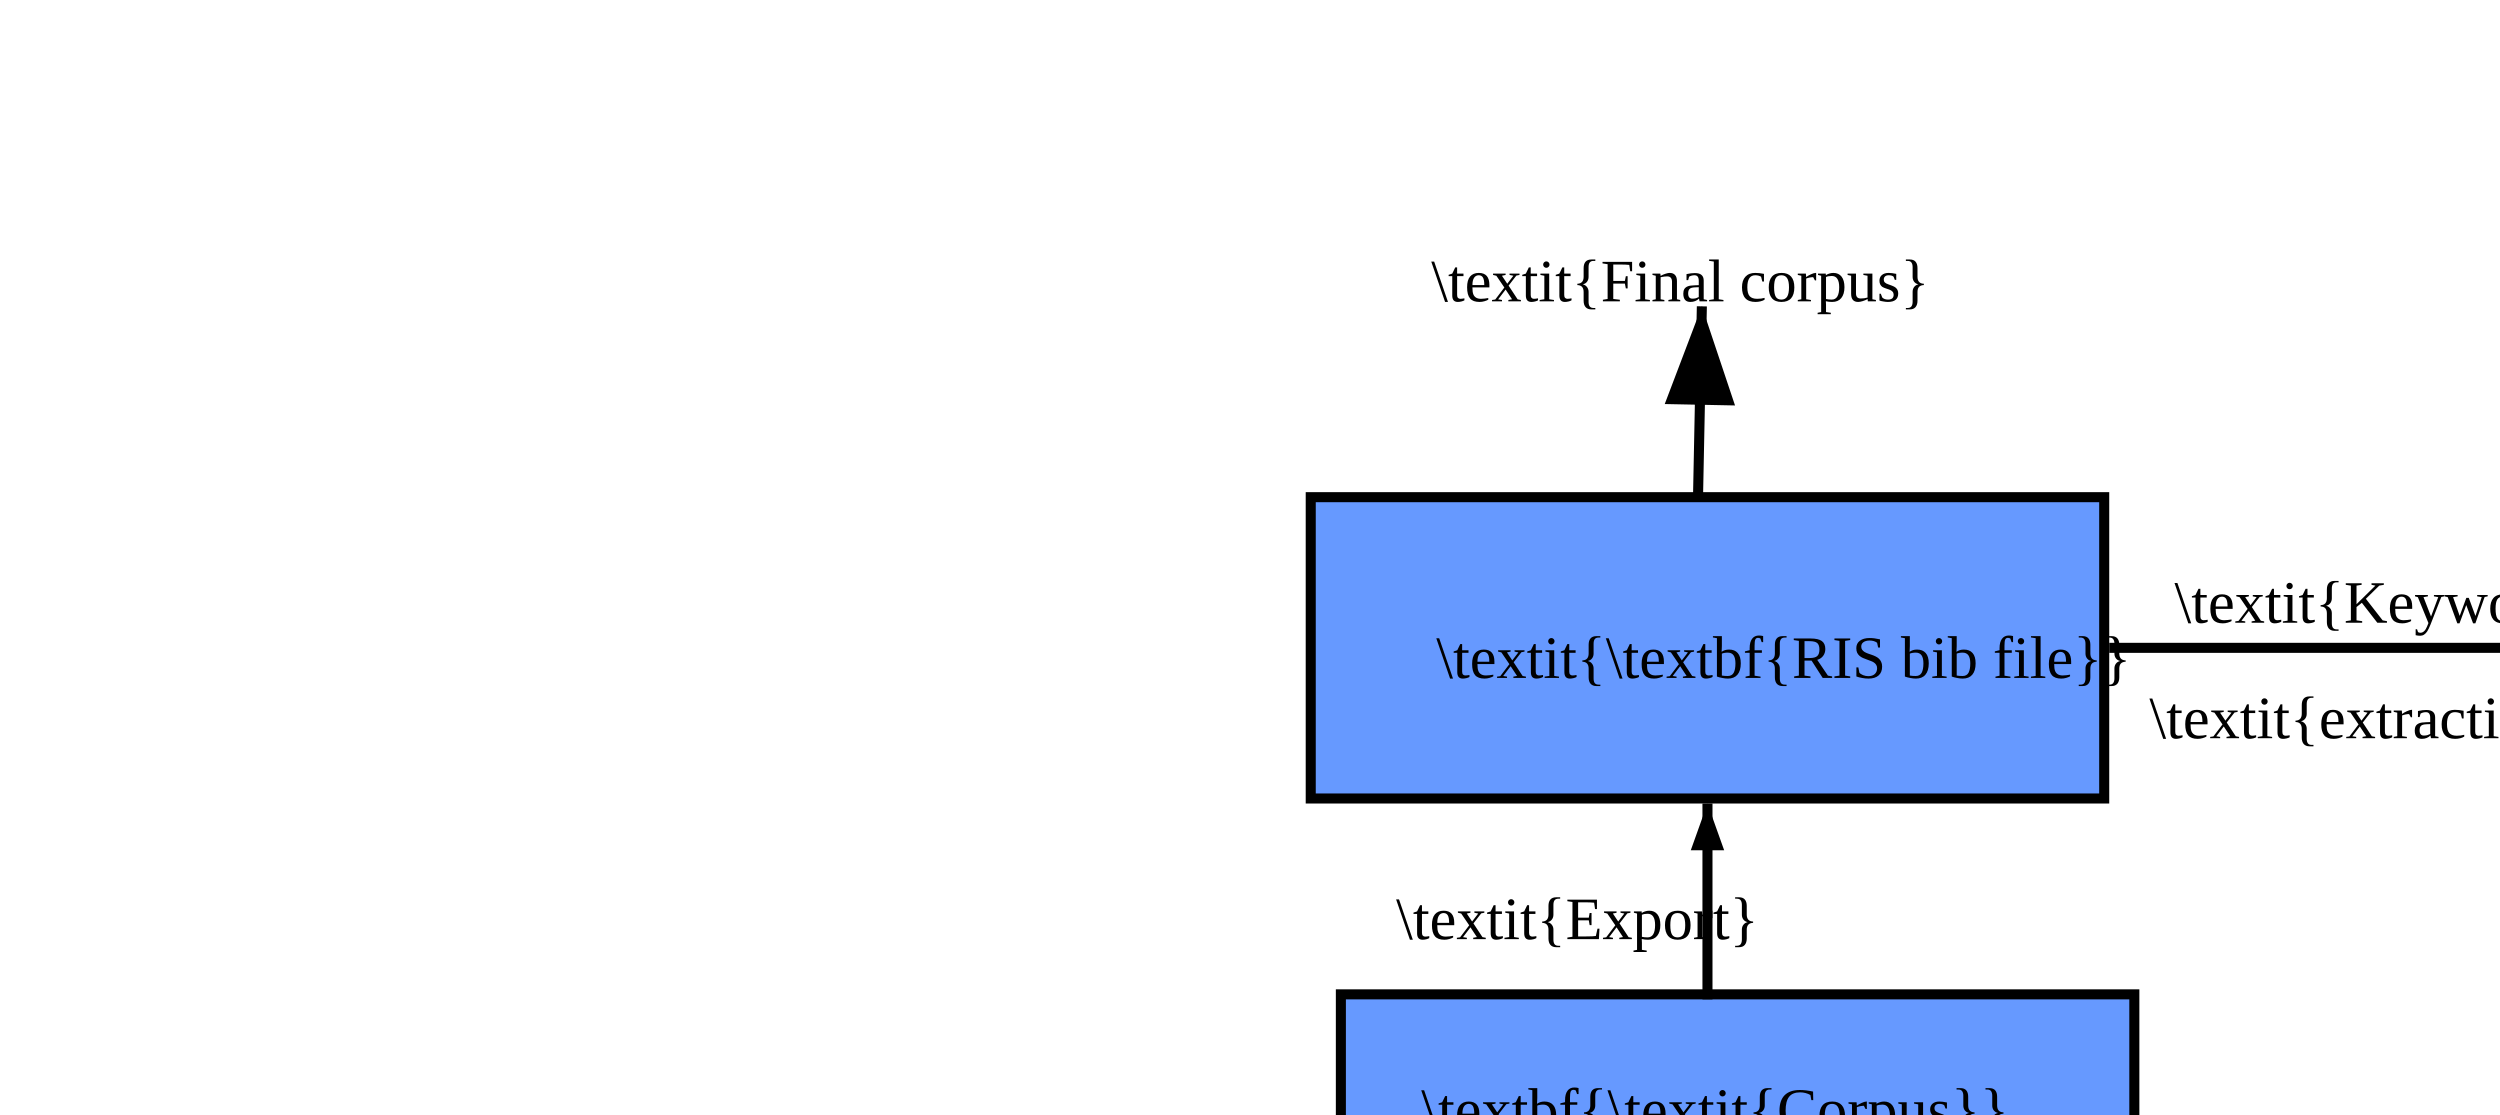
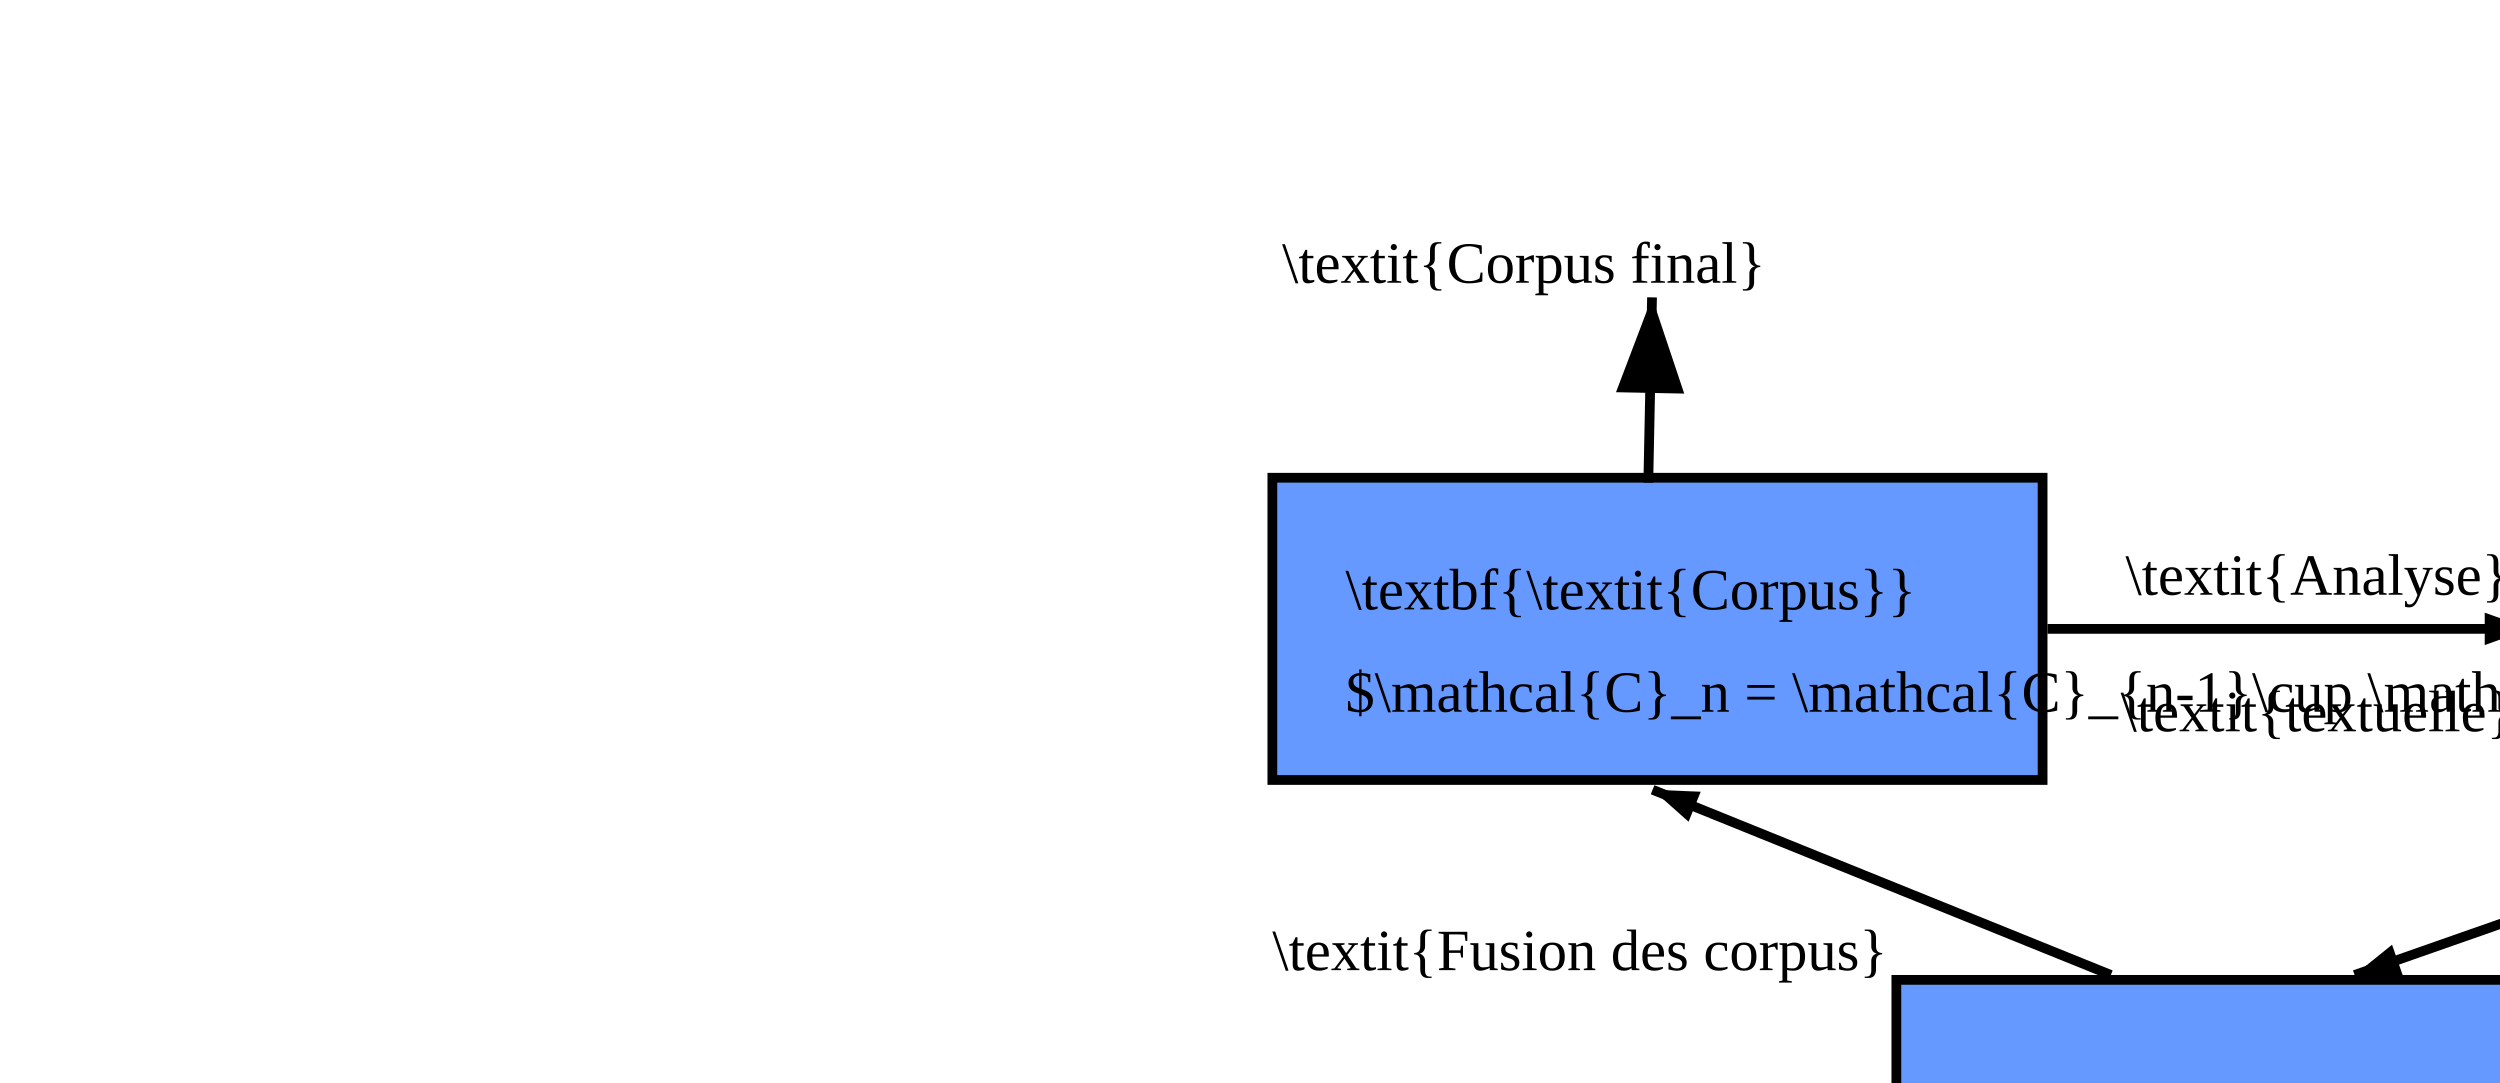
<svg xmlns="http://www.w3.org/2000/svg" xmlns:ns1="http://latexdraw.sourceforge.net/namespaces/latexdraw" version="1.1" baseProfile="full">
  <g>
-     <g ns1:type="rectangle" id="id396146835">
-       <rect x="261.0" y="99.0" width="158.0" height="60.0" ns1:borderPos="outer" stroke-width="2.0" stroke="black" fill="#6699ff" />
+     <g ns1:type="joinedLines" id="id995737836">
+       <polyline points="519.0,129.0 420.0,129.0 " stroke-width="2.0" stroke="black" ns1:rotationAngle="0.0" marker-start="url(#arrow0-995737836)" />
    </g>
-     <g ns1:type="joinedLines" id="id1324364337">
-       <polyline points="519.0,129.0 420.0,129.0 " stroke-width="2.0" stroke="black" ns1:rotationAngle="0.0" marker-start="url(#arrow0-1324364337)" />
-     </g>
-     <g ns1:type="rectangle" id="id930215280">
+     <g ns1:type="rectangle" id="id669722315">
      <rect x="519.0" y="99.0" width="158.0" height="59.0" ns1:borderPos="outer" stroke-width="2.0" stroke="black" fill="#6699ff" />
    </g>
-     <g ns1:type="rectangle" id="id1278953518">
-       <rect x="519.0" y="199.0" width="159.0" height="59.0" ns1:borderPos="outer" stroke-width="2.0" stroke="black" fill="#6699ff" />
+     <g ns1:type="rectangle" id="id447803671">
+       <rect x="389.0" y="201.0" width="159.0" height="59.0" ns1:borderPos="outer" stroke-width="2.0" stroke="black" fill="#6699ff" />
    </g>
-     <g ns1:type="text" id="id804777038" fill="black" ns1:position="bl">
-       <text x="538.0" y="136.5">\textbf{\textit{Keywords}} $\mathcal{K}_n$</text>
+     <g ns1:type="text" id="id1079272056" fill="black" ns1:position="bl">
+       <text x="538.0" y="136.5">\textbf{\textit{Mots-cl{\'e}s}} $\mathcal{K}_n$</text>
    </g>
-     <g ns1:type="joinedLines" id="id1179783284">
-       <polyline points="600.0,199.0 600.0,159.0 600.0,159.0 " stroke-width="2.0" stroke="black" fill="none" ns1:rotationAngle="0.0" marker-start="url(#arrow0-1179783284)" />
+     <g ns1:type="joinedLines" id="id683205611">
+       <polyline points="483.0,200.0 600.0,159.0 600.0,159.0 " stroke-width="2.0" stroke="black" fill="none" ns1:rotationAngle="0.0" marker-start="url(#arrow0-683205611)" />
    </g>
-     <g ns1:type="text" id="id787003063" fill="black" ns1:position="bl">
-       <text x="525.0" y="186.0">\textit{Mendeley request}</text>
+     <g ns1:type="text" id="id22614647" fill="black" ns1:position="bl">
+       <text x="526.0" y="201.0">\textit{Requ{\^e}te au catalogue}</text>
    </g>
-     <g ns1:type="text" id="id375251118" fill="black" ns1:position="bl">
-       <text x="433.0" y="124.0">\textit{Keyword}</text>
+     <g ns1:type="text" id="id1161799131" fill="black" ns1:position="bl">
+       <text x="436.0" y="122.0">\textit{Analyse}</text>
    </g>
-     <g ns1:type="joinedLines" id="id549321303">
-       <polyline points="426.0,229.0 519.0,229.0 " stroke-width="2.0" stroke="black" ns1:rotationAngle="0.0" marker-start="url(#arrow0-549321303)" />
+     <g ns1:type="joinedLines" id="id876550913">
+       <polyline points="339.0,162.0 433.0,200.0 " stroke-width="2.0" stroke="black" ns1:rotationAngle="0.0" marker-start="url(#arrow0-876550913)" />
    </g>
-     <g ns1:type="rectangle" id="id1299676292">
-       <rect x="267.0" y="198.0" width="158.0" height="62.0" ns1:borderPos="outer" stroke-width="2.0" stroke="black" fill="#6699ff" />
+     <g ns1:type="rectangle" id="id456879518">
+       <rect x="261.0" y="98.0" width="158.0" height="62.0" ns1:borderPos="outer" stroke-width="2.0" stroke="black" fill="#6699ff" />
    </g>
-     <g ns1:type="text" id="id1837373545" fill="black" ns1:position="bl">
-       <text x="531.0" y="237.0">\textbf{\textit{Raw corpus}} $\mathcal{R}_n$</text>
+     <g ns1:type="text" id="id1903266870" fill="black" ns1:position="bl">
+       <text x="401.0" y="239.0">\textbf{\textit{Corpus brut}} $\mathcal{R}_n$</text>
    </g>
-     <g ns1:type="text" id="id442395252" fill="black" ns1:position="bl">
-       <text x="283.0" y="225.0">\textbf{\textit{Corpus}}</text>
+     <g ns1:type="text" id="id47555714" fill="black" ns1:position="bl">
+       <text x="276.0" y="125.0">\textbf{\textit{Corpus}}</text>
    </g>
-     <g ns1:type="text" id="id416901225" fill="black" ns1:position="bl">
-       <text x="283.0" y="246.0">$\mathcal{C}_n = \mathcal{C}_{n-1}\cup \mathcal{R}_n$</text>
+     <g ns1:type="text" id="id1596997308" fill="black" ns1:position="bl">
+       <text x="276.0" y="146.0">$\mathcal{C}_n = \mathcal{C}_{n-1}\cup \mathcal{R}_n$</text>
    </g>
-     <g ns1:type="joinedLines" id="id226330801">
-       <polyline points="340.0,160.0 340.0,199.0 " stroke-width="2.0" stroke="black" ns1:rotationAngle="0.0" marker-start="url(#arrow0-226330801)" />
+     <g ns1:type="joinedLines" id="id1505131365">
+       <polyline points="599.0,99.0 599.0,39.0 " stroke-width="2.0" stroke="black" ns1:rotationAngle="0.0" marker-start="url(#arrow0-1505131365)" marker-end="url(#arrow1-1505131365)" />
    </g>
-     <g ns1:type="text" id="id2036511856" fill="black" ns1:position="bl">
-       <text x="286.0" y="135.0">\textit{\textbf{RIS bib file}}</text>
+     <g ns1:type="text" id="id1537795405" fill="black" ns1:position="bl">
+       <text x="524.0" y="65.0">\textit{Mots-cl{\'e}s initiaux}</text>
    </g>
-     <g ns1:type="text" id="id913912340" fill="black" ns1:position="bl">
-       <text x="278.0" y="187.0">\textit{Export}</text>
+     <g ns1:type="text" id="id1160540210" fill="black" ns1:position="bl">
+       <text x="548.0" y="85.0">$\mathcal{K}_0$</text>
    </g>
-     <g ns1:type="joinedLines" id="id1157349340">
-       <polyline points="599.0,99.0 599.0,39.0 " stroke-width="2.0" stroke="black" ns1:rotationAngle="0.0" marker-start="url(#arrow0-1157349340)" marker-end="url(#arrow1-1157349340)" />
+     <g ns1:type="joinedLines" id="id376505142">
+       <polyline points="338.882,61 338.118,99 " stroke-width="2.0" stroke="black" ns1:rotationAngle="0.0" marker-start="url(#arrow0-376505142)" />
    </g>
-     <g ns1:type="text" id="id320892443" fill="black" ns1:position="bl">
-       <text x="519.0" y="59.0">\textit{Initial set}</text>
+     <g ns1:type="text" id="id1669649832" fill="black" ns1:position="bl">
+       <text x="263.0" y="58.0">\textit{Corpus final}</text>
    </g>
-     <g ns1:type="text" id="id283155414" fill="black" ns1:position="bl">
-       <text x="548.0" y="79.0">$\mathcal{K}_0$</text>
+     <g ns1:type="text" id="id253676805" fill="black" ns1:position="bl">
+       <text x="435.0" y="150.0">\textit{textuelle}</text>
    </g>
-     <g ns1:type="joinedLines" id="id1279930257">
-       <polyline points="338.882,61 338.118,99 " stroke-width="2.0" stroke="black" ns1:rotationAngle="1.5658702582664734" marker-start="url(#arrow0-1279930257)" />
-     </g>
-     <g ns1:type="text" id="id591398174" fill="black" ns1:position="bl">
-       <text x="285.0" y="60.0">\textit{Final corpus}</text>
-     </g>
-     <g ns1:type="text" id="id1197264185" fill="black" ns1:position="bl">
-       <text x="428.0" y="147.0">\textit{extraction}</text>
+     <g ns1:type="text" id="id155226041" fill="black" ns1:position="bl">
+       <text x="261.0" y="199.0">\textit{Fusion des corpus}</text>
    </g>
  </g>
  <defs>
-     <marker overflow="visible" orient="auto" id="arrow0-1324364337">
+     <marker overflow="visible" orient="auto" id="arrow0-995737836">
      <path d="M 0.0 0.0 L 4.652 1.661 L 4.652 0.0 L 4.652 -1.661 z " ns1:arrSizeNum="2.0" fill="black" />
    </marker>
-     <marker overflow="visible" orient="auto" id="arrow0-1179783284">
+     <marker overflow="visible" orient="auto" id="arrow0-683205611">
      <path d="M 0.0 0.0 L 4.652 1.661 L 4.652 0.0 L 4.652 -1.661 z " ns1:arrSizeNum="2.0" fill="black" />
    </marker>
-     <marker overflow="visible" orient="auto" id="arrow0-549321303">
+     <marker overflow="visible" orient="auto" id="arrow0-876550913">
      <path d="M 0.0 0.0 L 4.652 1.661 L 4.652 0.0 L 4.652 -1.661 z " ns1:arrSizeNum="2.0" fill="black" />
    </marker>
-     <marker overflow="visible" orient="auto" id="arrow0-226330801">
-       <path d="M 0.0 0.0 L 4.652 1.661 L 4.652 0.0 L 4.652 -1.661 z " ns1:arrSizeNum="2.0" fill="black" />
-     </marker>
-     <marker overflow="visible" orient="auto" id="arrow0-1157349340">
+     <marker overflow="visible" orient="auto" id="arrow0-1505131365">
      <path d="M 0.0 0.0 L 9.8 3.5 L 9.8 0.0 L 9.8 -3.5 z " ns1:arrSizeNum="4.0" fill="black" />
    </marker>
-     <marker overflow="visible" orient="auto" id="arrow1-1157349340">
-       <path d="M 0.0 -3.382 L 0.0 3.382 " ns1:tbarSizeNum="5.0" stroke="black" fill="none" stroke-width="1.0" />
+     <marker overflow="visible" orient="auto" id="arrow1-1505131365">
+       <path d="M -0.5 -3.382 L -0.5 3.382 " ns1:tbarSizeNum="5.0" stroke="black" fill="none" stroke-width="1.0" />
    </marker>
-     <marker overflow="visible" orient="auto" id="arrow0-1279930257">
+     <marker overflow="visible" orient="auto" id="arrow0-376505142">
      <path d="M 0.0 0.0 L 9.8 3.5 L 9.8 0.0 L 9.8 -3.5 z " ns1:arrSizeNum="4.0" fill="black" />
    </marker>
  </defs>
</svg>
